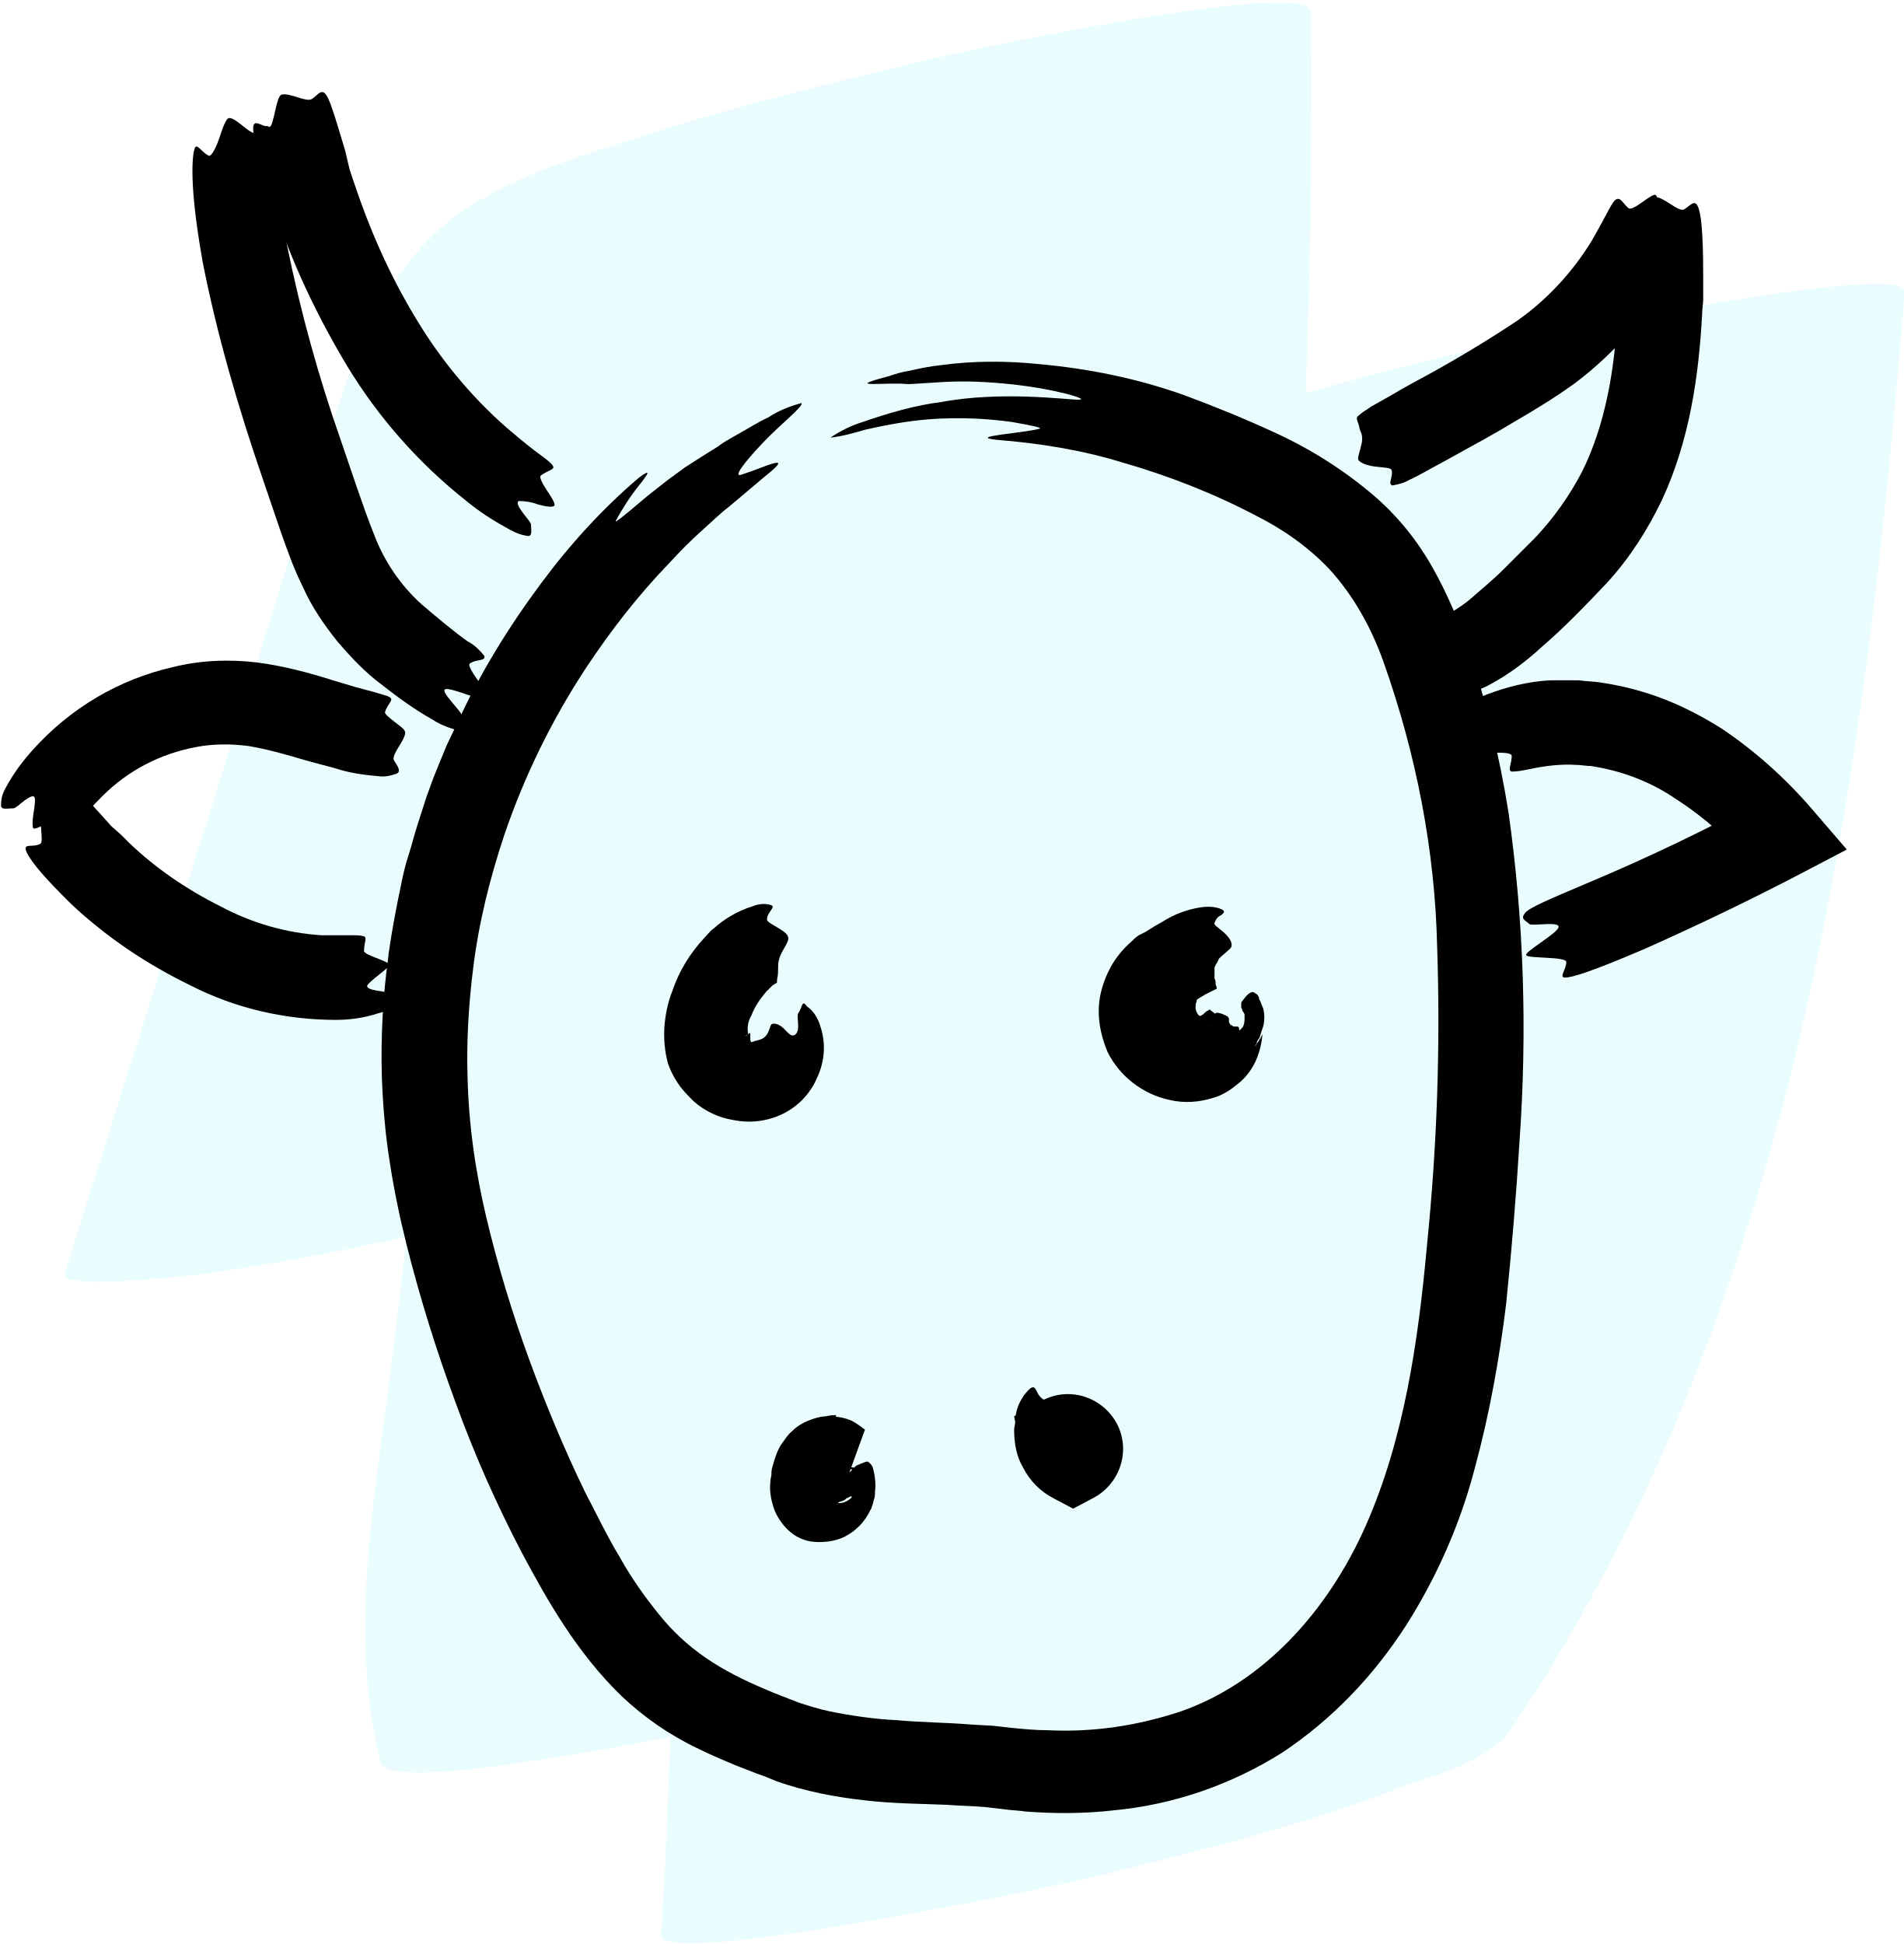
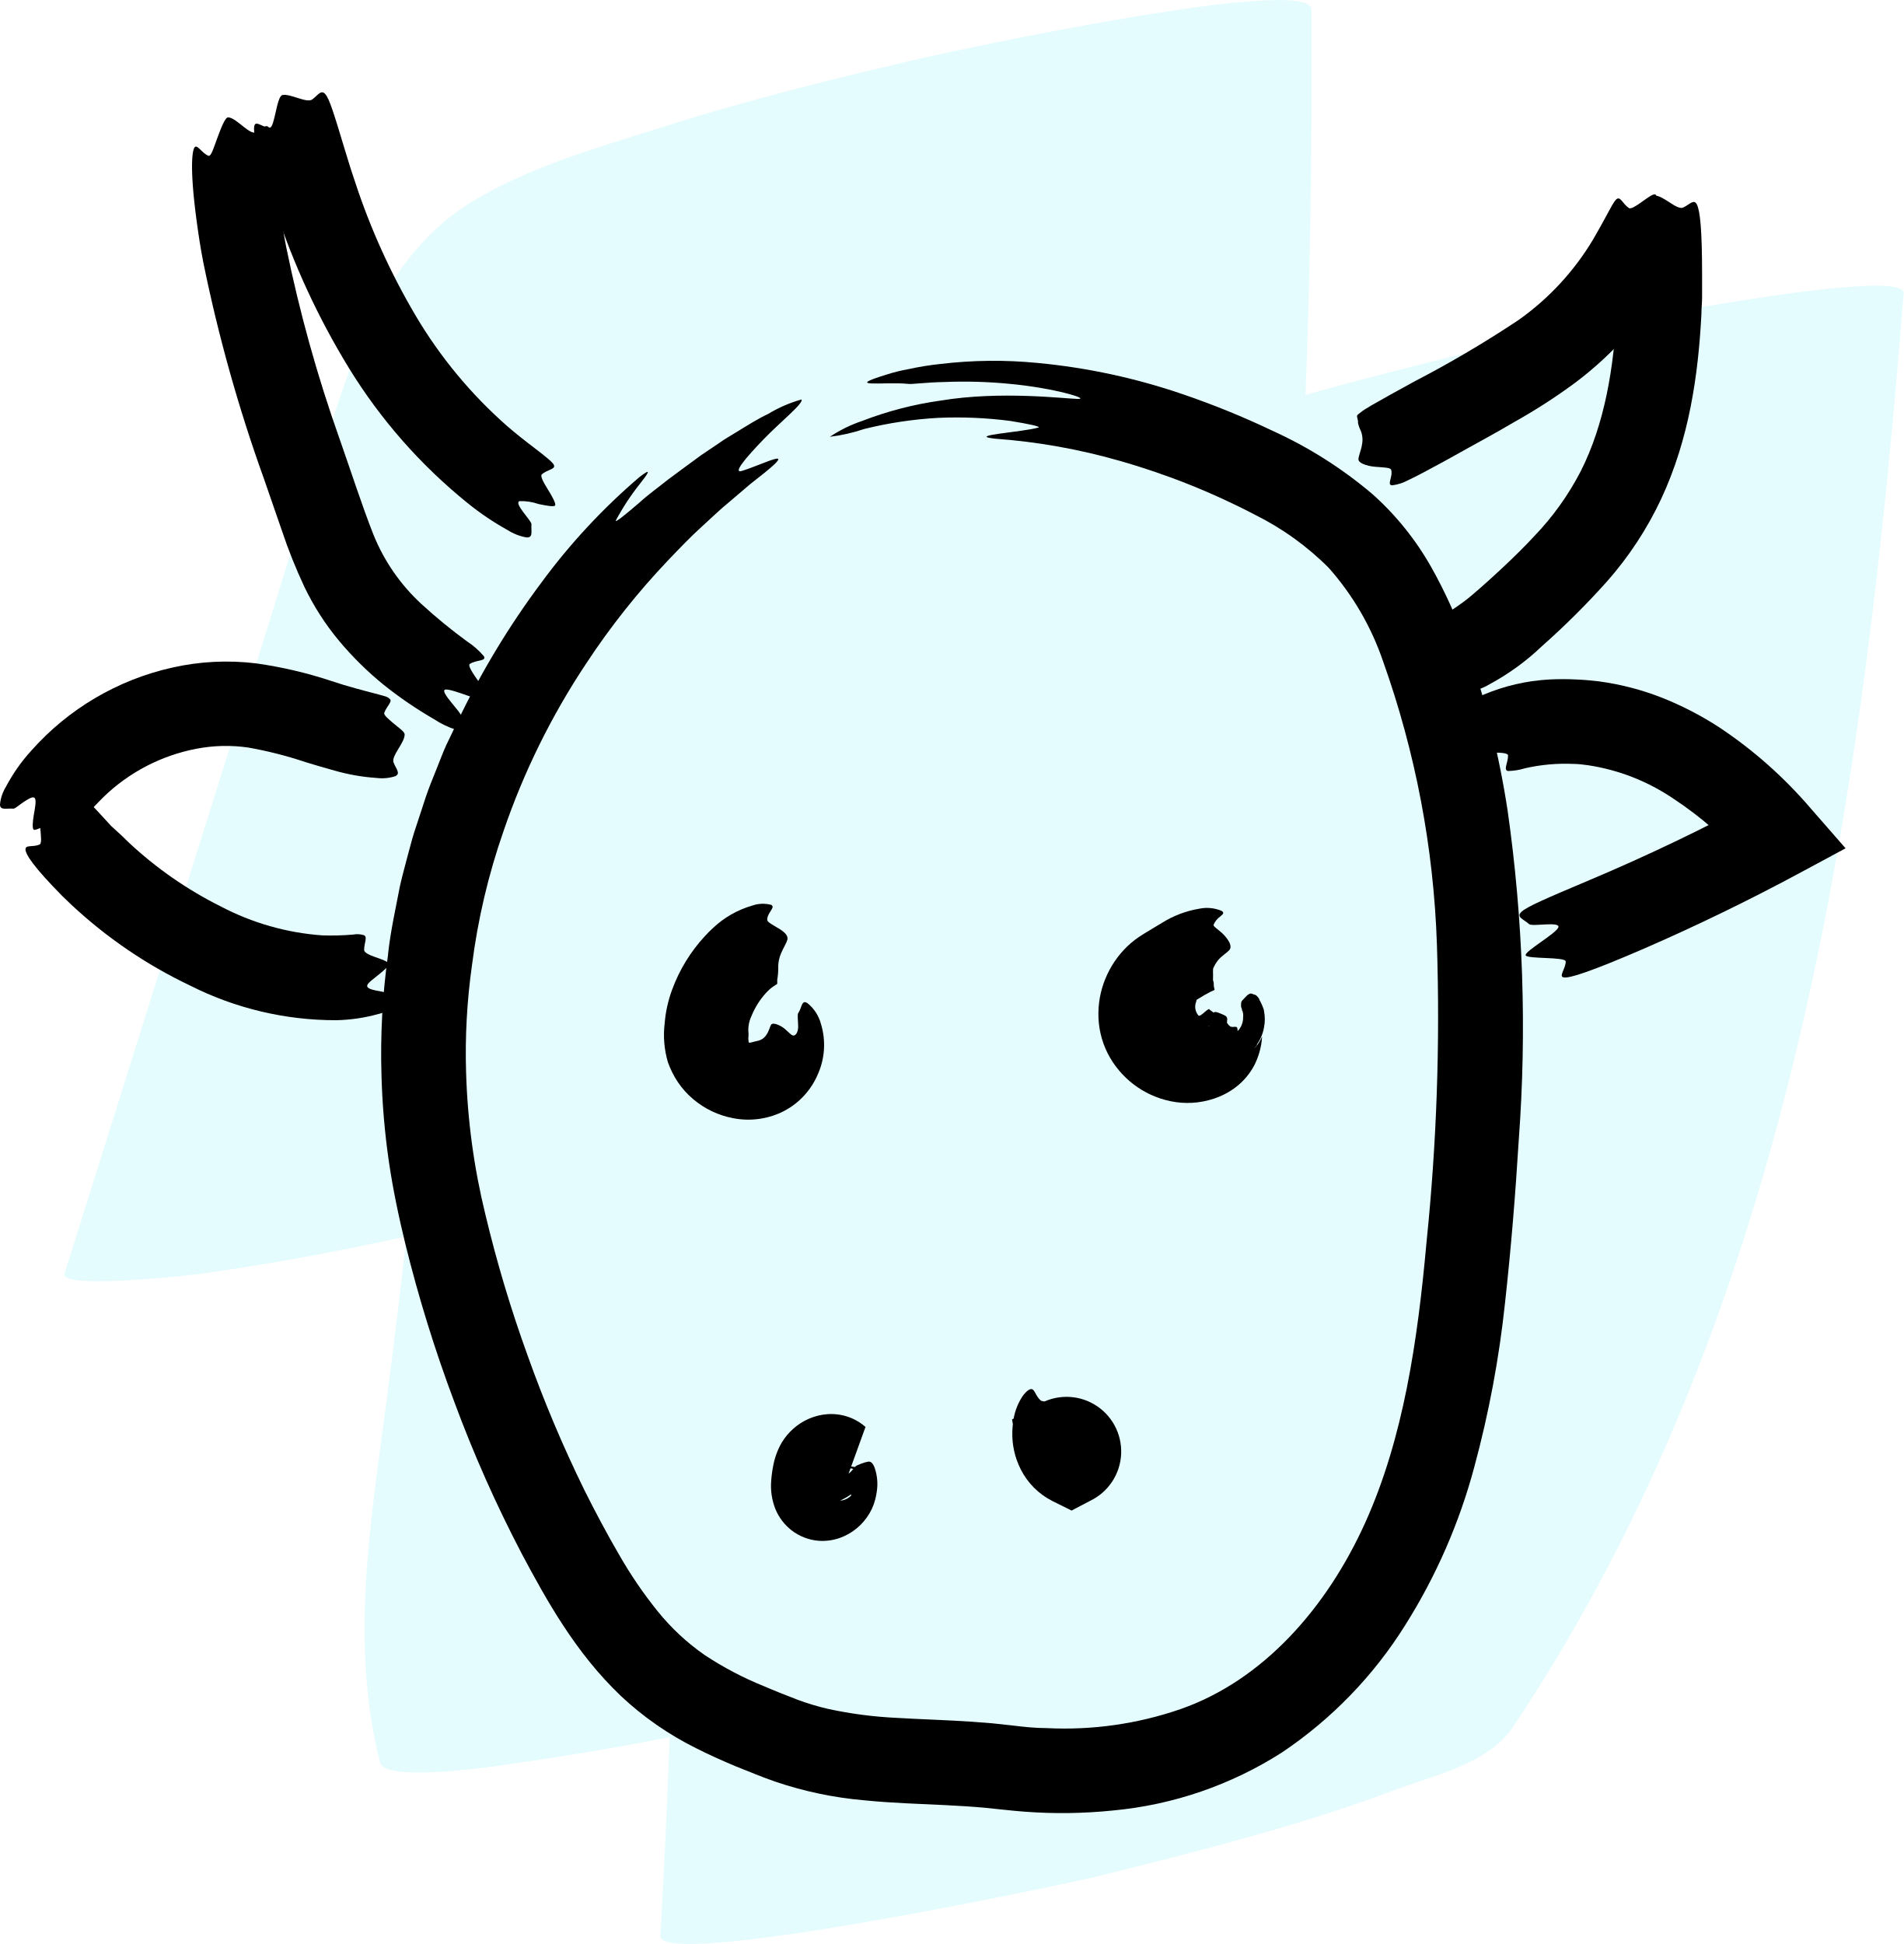
- <svg xmlns="http://www.w3.org/2000/svg" version="1.1" id="Layer_1" x="0px" y="0px" viewBox="0 0 171 174.6" style="enable-background:new 0 0 171 174.6;" xml:space="preserve">
-   <style type="text/css">
- 	.st0{fill:#E9FDFF;}
- </style>
-   <g id="Layer_2">
-     <g id="Layer_2-2">
-       <path class="st0" d="M94.5,45c-3.6,44.6-9.7,90.9-35.2,128.9l76.5-18.7c2.2-38.4,1.7-77-1.7-115.3c-0.3-3.9-36.2,4.6-39.2,5.4    c-9,2.2-18.1,4.5-26.8,7.8c-2.2,0.8-10.2,2.8-10.5,5.6c-1.8,17.5-4.2,34.9-7.2,52.3c-3,16.6-6.8,33.2-16.2,47.5l76.5-18.7    c-2.6-10.4-1-20.8,0.4-31.2c1.6-11.9,2.9-23.8,3.9-35.7c2-23.9,3-47.8,2.8-71.8c0-3.3-33.1,3.9-34.1,4.2    c-8.2,1.9-16.3,3.9-24.3,6.4c-5.7,1.8-11.8,3.5-17,6.7c-6.5,4-9.7,11-12,18c-2.8,8.3-5.4,17-8.1,25.6L5.8,114.4    c-0.5,1.7,13.9-0.2,11.9,0.1c9.2-1.3,18.3-3.1,27.3-5.5c9-2.2,18.1-4.5,26.8-7.8c2.7-1,9.6-2.5,10.5-5.6l15-47.7l7.3-23.4    c2.2-6.9,4-14.1,8.4-19.9l-1,1.6c1.4-1.5,2.9-2.8,4.7-3.9L41.3,19.5c0.1,24-0.8,47.9-2.8,71.8c-1,11.6-2.3,23.2-3.8,34.8    c-1.4,10.7-3.2,21.5-0.5,32.2c0.5,2,12.5,0,11.9,0.1c9.2-1.3,18.3-3.1,27.3-5.4c9-2.2,18.1-4.5,26.8-7.8c3.4-1.3,8.4-2.4,10.5-5.6    c9.5-14.2,13.3-30.9,16.2-47.5c3.1-17.3,5.5-34.8,7.2-52.3L57.7,58.5c3.3,38.4,3.9,76.9,1.7,115.3c-0.2,3.1,36.4-4.6,39.2-5.3    c9-2.2,18.1-4.5,26.8-7.8c3.4-1.3,8.4-2.4,10.5-5.6c25.4-38,31.6-84.3,35.2-128.9c0.2-3-36.4,4.6-39.2,5.3    c-9,2.2-18.1,4.5-26.8,7.8C102.8,40.3,94.7,42.2,94.5,45L94.5,45z" />
+ <svg xmlns="http://www.w3.org/2000/svg" viewBox="0 0 171 174.6">
+   <defs>
+     <style>.cls-1{fill:#e5fcff;}</style>
+   </defs>
+   <g id="Layer_2" data-name="Layer 2">
+     <g id="Layer_2-2" data-name="Layer 2">
+       <path class="cls-1" d="M94.47,45c-3.56,44.55-9.71,90.88-35.16,128.85l76.53-18.67a801.16,801.16,0,0,0-1.67-115.33C133.84,36,98,44.45,94.94,45.22c-9,2.24-18.08,4.51-26.77,7.77-2.21.83-10.24,2.76-10.52,5.56Q55,84.82,50.4,110.84c-3,16.59-6.77,33.25-16.25,47.47l76.53-18.67c-2.64-10.36-1-20.82.41-31.23q2.36-17.82,3.9-35.73,3.07-35.83,2.82-71.82c0-3.29-33.14,3.95-34.13,4.17C75.53,6.9,67.36,8.91,59.39,11.45c-5.74,1.83-11.83,3.51-17,6.67-6.53,4-9.69,11-12,18C27.56,44.74,25,53.39,22.26,62L5.8,114.37c-.53,1.67,13.89-.17,11.9.09A244,244,0,0,0,45,109c9-2.24,18.08-4.51,26.77-7.77,2.69-1,9.56-2.49,10.52-5.56l15-47.7,7.35-23.38c2.16-6.89,4-14.06,8.45-19.86L112,6.15a20.71,20.71,0,0,1,4.69-3.9L41.28,19.52q.21,36-2.82,71.82-1.5,17.44-3.78,34.8c-1.41,10.72-3.25,21.5-.54,32.17.52,2,12.52,0,11.9.09A244,244,0,0,0,73.38,153c9-2.24,18.08-4.51,26.77-7.77,3.42-1.28,8.41-2.39,10.52-5.56,9.48-14.22,13.26-30.88,16.25-47.47q4.68-26,7.25-52.3L57.65,58.54a801.16,801.16,0,0,1,1.67,115.33c-.18,3.11,36.4-4.64,39.24-5.34,9-2.24,18.08-4.51,26.77-7.77,3.42-1.28,8.4-2.39,10.52-5.56,25.44-38,31.6-84.3,35.16-128.85.24-3-36.42,4.64-39.24,5.34-9,2.24-18.08,4.51-26.77,7.77-2.17.81-10.3,2.79-10.52,5.56Z" />
    </g>
-     <g id="Layer_1-2">
-       <path d="M81.6,34.5c0.3,0,1.6-0.1,3.3-0.2c1.9-0.1,3.9,0,5.8,0.2c4,0.4,7.3,1.4,6.2,1.4s-6.9-0.8-12.3,0.2c-2.4,0.3-4.8,1-7.1,1.8    c-1,0.3-2,0.8-2.9,1.4c1-0.1,2.1-0.4,3.1-0.7c2.2-0.5,4.4-0.9,6.7-1c2.2-0.1,4.3,0,6.5,0.3c1.7,0.3,2.7,0.5,2.5,0.6    c-1.4,0.4-6.6,0.7-3.9,1c3.8,0.3,7.6,0.9,11.2,2c4.2,1.2,8.3,2.8,12.1,4.8c2.4,1.2,4.7,2.8,6.6,4.8c2.2,2.4,3.8,5.3,4.9,8.4    c2.9,8.2,4.6,16.8,4.8,25.5c0.3,8.9,0,17.8-0.9,26.7c-0.8,8.9-2.1,17.6-5.5,25.3s-9.2,14.1-16.6,16.7c-3.9,1.3-7.9,1.9-12,1.7    c-1,0-2.1-0.1-3.1-0.2l-1.8-0.2l-1.8-0.1c-2.4-0.2-4.7-0.2-6.8-0.4c-2.1-0.1-4.1-0.4-6.1-0.8c-0.9-0.2-1.9-0.5-2.8-0.8    c-1-0.4-2.1-0.8-3-1.2c-1.9-0.8-3.7-1.7-5.3-2.8c-1.6-1.1-3-2.4-4.2-3.9c-1.3-1.6-2.5-3.3-3.5-5.1c-1.1-1.8-2.1-3.9-3.1-5.8    c-1.9-3.9-3.6-8-5.1-12.1s-2.8-8.4-3.8-12.6S42.1,101,42,96.7c-0.1-3.2,0.1-6.5,0.5-9.7c0.5-4.1,1.5-8.1,2.8-12    c1.8-5.3,4.3-10.4,7.4-15.1c2.2-3.3,4.6-6.4,7.3-9.2c1.1-1.2,2.1-2.2,3-3s1.7-1.6,2.5-2.2l1.9-1.6l1.3-1.1c2.9-2.3-0.1-0.8-2-0.2    c-1,0.4,0.2-1.1,1.8-2.8s3.7-3.3,3.5-3.6c-1.1,0.3-2.1,0.7-3,1.3c-0.9,0.4-1.8,1-2.9,1.6c-0.5,0.3-1.1,0.6-1.6,1l-1.6,1L61.5,42    L60,43.1c-0.9,0.7-1.8,1.4-2.5,2c-1.4,1.2-2.3,1.9-2.2,1.7c0.6-1.1,1.3-2.2,2.1-3.2s1.2-1.6,0-0.7c-3.3,2.8-6.2,6-8.8,9.5    c-2.9,3.9-5.5,8.1-7.5,12.5l-1,2.1c-0.3,0.7-0.6,1.5-0.9,2.2s-0.6,1.6-0.9,2.4l-0.8,2.5c-0.3,0.9-0.5,1.8-0.8,2.7    s-0.5,1.8-0.7,2.8c-0.4,1.9-0.8,4-1.1,6.1v0.1c-0.5,3.6-0.7,7.2-0.6,10.9c0.1,2.6,0.3,5.1,0.7,7.6c0.4,2.6,0.9,5,1.5,7.4    c1.2,4.8,2.7,9.6,4.4,14.2c1.7,4.7,3.7,9.2,6,13.6c2.3,4.3,4.9,8.9,8.9,12.8c2,1.9,4.3,3.5,6.8,4.7c1.2,0.6,2.4,1.1,3.6,1.6    l1.8,0.7c0.6,0.2,1.1,0.4,1.8,0.7c2.6,0.9,5.2,1.4,7.9,1.7c2.6,0.3,5,0.3,7.4,0.4c1.2,0.1,2.3,0.1,3.4,0.2l1.7,0.2    c0.7,0.1,1.3,0.1,1.9,0.2c2.6,0.2,5.3,0.2,7.9-0.1c5.4-0.5,10.6-2.3,15.2-5.2c4.5-3,8.2-6.9,11.1-11.4c2.8-4.4,4.9-9.2,6.2-14.2    c1.3-4.8,2.2-9.8,2.8-14.7c0.5-4.9,0.9-9.7,1.2-14.6c0.7-9.9,0.4-19.8-1-29.6c-0.8-5-2-9.9-3.6-14.7c-0.9-2.5-1.9-4.9-3.2-7.2    c-1.4-2.5-3.2-4.7-5.3-6.5c-2.7-2.3-5.7-4.2-9-5.7c-2.6-1.2-5.3-2.3-8-3.3c-4.2-1.5-8.6-2.4-13.1-2.8c-2.9-0.3-5.9-0.3-8.8,0.1    c-1,0.1-1.9,0.3-2.8,0.5c-0.7,0.1-1.3,0.3-1.9,0.5C75.6,34.9,79.5,34.3,81.6,34.5z" />
-       <path d="M128.9,57.2c0.1,0.2,0.6,0.2,1.1,0.2s1,0,1,0.3s-0.6,0.8-1.3,1.2s-1.4,0.7-1.4,0.9s0.8,0.5,1.7,0.6s1.8,0.1,1.8,0.3    c0.1,0.7-0.8,1.4-0.2,1.5c0.8-0.1,1.5-0.3,2.2-0.7c1.7-0.9,3.3-2.1,4.7-3.4c2.1-1.8,4-3.8,5.9-5.8c2-2.2,3.6-4.7,4.9-7.4    c2.5-5.4,3.3-11.2,3.6-16.6c0-0.5,0.1-1,0.1-1.5v-2c0-4.1-0.2-5.7-0.5-6.3s-0.7,0-1.2,0.3s-1.8-1.1-2.6-1.1c-0.5,0-1.3,3-1.7,2.8    c-0.6-0.2-1.1-1-1.3-0.5s-0.2,2.1-0.3,6.5l0,0c0,0.5,0,0.9-0.1,1.4c-0.2,5.2-1.1,10.3-3.2,14.5c-1.1,2.1-2.5,4.1-4.2,5.9    c-0.9,0.9-1.8,1.8-2.8,2.8s-2,1.8-2.9,2.6c-0.8,0.7-1.8,1.3-2.7,1.8c-0.4,0.1-0.7,0.4-1,0.6C128.2,56.3,128.5,56.6,128.9,57.2z" />
-       <path d="M150.8,19.1c-0.3,0-1.4,1.5-1.7,1.1s0-2.6-0.4-2.7s-2,1.5-2.4,1.2c-0.5-0.4-0.7-1-1.1-0.8s-0.7,1.1-2.2,3.7    c-1.7,2.8-4,5.3-6.7,7.2c-3,2-6.2,3.9-9.4,5.6l-0.9,0.5l-1.2,0.7l-1.6,0.9c-0.4,0.3-0.8,0.5-1,0.7c-0.4,0.3-0.3,0.3-0.3,0.5    L122,38v0c0.1,0.2,0.1,0.5,0.2,0.7c0.2,0.4,0.2,0.8,0.1,1.2c-0.1,0.5-0.3,1-0.3,1.3s0.7,0.6,1.5,0.7s1.4,0.1,1.5,0.3    c0.2,0.6-0.4,1.3,0.1,1.4c0.5-0.1,1-0.2,1.5-0.5c0.7-0.3,1.7-0.9,3.2-1.7l0,0l0.9-0.5c1.8-1,3.5-1.9,5.3-3    c1.9-1.1,3.7-2.2,5.5-3.5c3.7-2.8,6.7-6.3,8.9-10.3c1.5-2.9,1.8-4.3,1.7-4.8S151.4,19.1,150.8,19.1z" />
-       <path d="M47.7,47.1c0-0.3-1.6-1.8-1.1-2.1c0.6,0,1.2,0.1,1.7,0.3c0.7,0.2,1.4,0.3,1.5,0.1s-0.3-0.8-0.7-1.4s-0.7-1.2-0.5-1.3    c0.5-0.4,1.2-0.5,1.1-0.8c-0.1-0.2-0.4-0.5-1.1-1s-1.7-1.3-3.1-2.5c-3.2-2.8-6-6.2-8.2-9.9c-2.3-3.8-4.1-7.9-5.5-12.1l-0.4-1.2    L31,13.5c-1-3.3-1.4-4.7-1.8-5.1S28.5,8.6,28,8.9s-2-0.6-2.7-0.4c-0.5,0.1-0.7,2.9-1.1,2.9c-0.6,0-1.2-0.6-1.4-0.2    s0.1,1.9,1.4,6.1l0,0l0.4,1.3c1.6,5,3.9,9.8,6.6,14.3c2.8,4.6,6.4,8.7,10.7,12.1c1.1,0.9,2.3,1.7,3.6,2.4c0.5,0.3,1.1,0.6,1.7,0.7    C47.9,48.3,47.7,47.7,47.7,47.1z" />
-       <path d="M41.5,64.3c0-0.4-2-2.2-1.5-2.4s3.8,1.3,4,1s-2.2-3-1.8-3.3c0.5-0.4,1.5-0.2,1.3-0.7c-0.4-0.5-0.9-1-1.5-1.3    c-1.4-1-2.8-2.2-4.1-3.3c-1.9-1.7-3.4-3.9-4.3-6.3c-1-2.5-2-5.6-3-8.5c-2-5.7-3.6-11.5-4.8-17.4c-0.1-0.5-0.2-1.1-0.3-1.6    s-0.2-1.4-0.3-2.1c-0.5-4.4-0.6-6.2-0.9-6.8s-0.7-0.1-1.2,0.3s-1.8-1.3-2.5-1.3c-0.3,0-0.6,0.9-0.9,1.8S19,14,18.8,14    c-0.6-0.2-1.1-1.2-1.3-0.7S17,16,17.9,21.7l0,0c0.1,0.6,0.2,1.2,0.3,1.8c1.3,6.6,3.2,13.1,5.4,19.5l1.6,4.7c0.6,1.7,1.2,3.4,2,5    c0.8,1.8,1.9,3.4,3.1,4.9c1.2,1.4,2.5,2.8,4,3.9c1.4,1.1,2.9,2.2,4.5,3.1c0.6,0.4,1.3,0.7,2,0.9C41.7,65.7,41.4,65,41.5,64.3z" />
-       <path d="M77,131.6c-0.3,0.1-0.6,0.8-1.1,0.8s-1.1-0.5-1.4-0.4s-0.6,0.3-0.8,0.5c-0.2,0.2-0.5,0.3-0.8,0.4c-0.4,0-0.9,0.1-1.3,0.2    l-0.1,0.1h-0.1l0,0h0.2c0.4-0.1,0.9-0.1,1.3-0.1c0.1,0,0.3,0,0.4,0h0.1l0,0l0.5,0.2l0,0c-0.2-0.1-0.2-0.2-0.1,0    c0.1,0.1,0.1,0.3,0.1,0.4l0,0v-0.1l0,0l0.1-0.1c0.2-0.1,0.4-0.2,0.6-0.2c0.4-0.1,0.8-0.1,1.3-0.1c0.3,0,0.6,0,0.9,0    c0.1,0,0,0,0.1,0s0.1-0.4,0.1-0.3c-0.7-0.1-1.3-0.4-1.8-0.7H75l0,0l-0.4-0.3l0,0l0.1,0.1c0,0.1,0,0.1,0,0c-0.1-0.2-0.1-0.4,0-0.5    l0,0l0.4-4.4H75c-0.4,0-0.8,0.1-1.3,0.2c-0.6,0.2-1.1,0.4-1.6,0.8c-0.2,0.1-0.3,0.2-0.4,0.4l-0.1,0.1l0,0l1.7,2l0,0l0,0l0,0    l0.1,0.1c0.1,0.1,0.2,0.2,0.2,0.3c0.1,0.1,0.2,0.3,0.2,0.3v0.1l0,0l0,0H74c0.2,0,0.3,0,0.5,0.1l0.2,0.1l0.6,0.1l1.3,0.3l0.6,0.1    h0.1l0,0l0,0c0-0.1-0.1-0.1-0.1-0.1c-0.2-0.2-0.7-0.2-1.2-0.3s-1.6-0.7-2.4-0.9c-0.3,0-0.7,0-1,0.1c-0.1,0-0.2,0.1-0.3,0.1    c0,0-0.1,0-0.2,0.1l-0.1,0.1v0.1l0,0c0,0.1,0,0.2,0,0.3c0.1,1,1.1,1.7,2.1,1.6h0.1c0.2,0,0.4-0.1,0.6-0.2c0.1,0,0.1,0,0.1,0H75    c0.1,0,0.2,0,0.2,0.1s0,0.2,0,0.3v0.1c-0.4,0.3-0.9,0.5-1.5,0.5c-0.3,0-0.6-0.1-0.8-0.1c-0.3-0.1-0.5-0.2-0.7-0.4    c-0.5-0.4-0.9-1.1-1-1.7c0-0.1,0-0.3,0-0.4l0,0v-0.1H71c-0.1-0.2-0.1-0.4-0.2-0.4s-0.2-0.1-0.2,0.2c0,0.1-0.1,0.2-0.1,0.2v0.1v0.1    c0,0.3,0,0.7,0.1,1c0.2,0.9,0.8,1.6,1.5,2.1c0.3,0.2,0.7,0.4,1.1,0.5c0.7,0.2,1.5,0.1,2.2-0.2l0.3-0.1l0.2-0.1l0.1-0.1l0.2-0.1    l0.2-0.1l0,0h0.1c0,0,0,0,0,0.1c-0.3,0.3-0.7,0.5-1.1,0.5h-0.1l2.4-6.6c-0.4-0.3-0.8-0.6-1.2-0.8c-0.7-0.3-1.4-0.4-2.2-0.4    c-0.6,0-1.2,0.2-1.7,0.4c-0.5,0.2-1,0.5-1.4,0.9c-0.4,0.3-0.7,0.8-1,1.2c-0.4,0.6-0.6,1.3-0.8,2c-0.1,0.3-0.1,0.5-0.1,0.7    s-0.1,0.4-0.1,0.7c-0.1,0.9,0.1,1.8,0.4,2.6c0.3,0.7,0.8,1.4,1.4,1.9c0.7,0.6,1.6,0.9,2.5,0.9c0.8,0,1.5-0.1,2.2-0.4    c1.1-0.5,2-1.4,2.5-2.5c0.1-0.1,0.1-0.3,0.2-0.5l0.1-0.4c0.1-0.2,0.1-0.5,0.1-0.7c0.1-0.7,0-1.5-0.2-2.2c-0.1-0.3-0.3-0.4-0.4-0.5    S77.5,131.4,77,131.6z" />
-       <path d="M94,132.5c0.2-0.2,0.3-1,0.7-1.1s1.2,0.2,1.5,0s0.9-1.2,1.3-1.4c1.2-0.5,1.5-0.6,1.3-1.2v-0.1l-3.2,1.5    c-0.1,0-0.1,0.1-0.1,0.2c0,0.1,0.1,0.1,0.2,0.1s0.1-0.1,0.1-0.2c0-0.1-0.1-0.1-0.2-0.1s-0.1,0.1-0.1,0.2c0,0.1,0.1,0.1,0.2,0.1    l1.5-1.3c0.1-0.2,0.3-0.3,0.5-0.4c0.3-0.1,0.5-0.1,0.3-0.1h-0.1h-0.2c-0.5-0.2-0.5-0.3-0.5-0.3l-0.1-0.2c-0.3-0.3-0.6-0.6-0.8-0.9    c-0.3-0.4-0.5-0.8-0.7-1.1c-0.3-0.3-0.6-0.4-1-0.4c-0.4-0.1-0.8,0-1-0.2c-0.5-0.4-0.5-1-0.8-1c-0.2,0-0.4,0.2-0.8,0.7    c-0.5,0.7-0.8,1.5-0.8,2.4l0,0c0,0.2-0.1,0.5-0.1,0.7c0,1.2,0.2,2.4,0.8,3.4c0.6,1.2,1.6,2.2,2.8,2.8l1.7,0.9l1.7-0.9    c2.4-1.2,3.5-4.1,2.3-6.6c-1.2-2.4-4.1-3.5-6.6-2.3c-0.1,0.1-0.3,0.1-0.4,0.2l-2.3,1.3l0.5,2.7c0.1,0.4,0.2,0.8,0.3,1.2    c0.5,1.5,1,1.9,1.3,1.9S93.6,132.9,94,132.5z" />
-       <path d="M111.6,89.9c-0.1,0.1-0.1,0.2-0.1,0.3c0,0.1,0,0.1,0,0.2v0.1l0.1,0.2c0,0.1,0,0.1,0.1,0.2l0.1,0.2c0,0.1,0,0.2,0,0.3    c0,0.2,0,0.5-0.1,0.7c0,0.1-0.1,0.2-0.2,0.3l-0.1,0.1l0,0c-0.1,0.1-0.2,0.2-0.1,0.1s0-0.1,0-0.2c0-0.2-0.1-0.2-0.2-0.2    s-0.2,0-0.3,0c-0.1-0.1-0.2-0.1-0.3-0.2c0-0.1-0.1-0.1-0.1-0.2l0,0v-0.1c0-0.1,0-0.2,0-0.2c0-0.1-0.1-0.1-0.1-0.2l-0.2-0.1    c-0.4-0.2-0.8-0.3-0.9-0.2s-0.3,0.6-0.4,1.1c0,0,0,0.1-0.1,0.1s-0.1,0.1,0.3-0.2l0.4-0.2l0.2-0.1c0.1,0,0.1-0.1,0.2-0.1    s0.1,0,0.1,0l0,0l0,0l-1.2-0.9l0,0l0,0c0.1-0.1,0,0-0.1,0c-0.1,0.1-0.2,0.1-0.3,0.2c-0.3,0.3-0.5,0.4-0.6,0.3    c-0.3-0.3-0.4-0.8-0.2-1.3c0-0.1,0-0.2,0.1-0.3v-0.1h-0.1c-0.2,0.1,0.1-0.3-0.2-0.1c-0.4,0.3-0.6,0.7-0.8,1.2    c-0.2,0.4-0.3,0.9-0.4,1.3l-0.1,0.3v0.1l0,0l0,0h0.2l0.4,0.1c0.3,0.1,0.7,0.2,1,0.4c-0.1-0.1-0.2-0.1-0.2-0.2    c-0.2-0.2-0.3-0.4-0.4-0.7c0-0.1-0.1-0.2-0.1-0.3v-0.2v-0.1l0,0h-0.1c-0.1-0.1-0.3-0.2-0.3-0.3c0-0.2,0-0.3,0.1-0.5    c0-0.1,0.1-0.2,0.2-0.3l0,0l0,0l0.2-0.1l0.8-0.5l0.5-0.3l0.6-0.3c0.2-0.1,0.4-0.2,0.4-0.2s0,0,0-0.1l-0.1-0.3c0-0.2,0-0.4-0.1-0.5    c0-0.1,0-0.2,0-0.3v-0.3c0-0.1,0-0.2,0-0.3v-0.1l0,0l0,0c0.1-0.3,0.3-0.5,0.4-0.8c0.3-0.3,0.7-0.6,1-0.9s0.1-0.8-0.4-1.3    s-1.1-0.8-1-1c0.1-0.3,0.3-0.6,0.6-0.7c0.2-0.2,0.4-0.3,0.1-0.5c-0.6-0.3-1.3-0.3-2-0.2c-1.2,0.2-2.3,0.6-3.4,1.3l0,0l-0.7,0.4    l-0.8,0.5l-0.2,0.1l-0.4,0.2c-0.3,0.2-0.5,0.4-0.7,0.6c-0.9,0.8-1.6,1.7-2.1,2.8c-0.5,1.1-0.8,2.2-0.8,3.4c0,1.3,0.3,2.5,0.8,3.7    c1.1,2.2,3.2,3.8,5.6,4.3c1.3,0.3,2.6,0.2,3.9-0.2c0.7-0.2,1.4-0.6,2-1.1c0.7-0.5,1.3-1.2,1.7-2c0.4-0.8,0.6-1.6,0.7-2.5    c0-0.2,0-0.1,0-0.2s0,0,0,0s0,0,0,0.1l-0.1,0.2l-0.1,0.2c-0.1,0.1-0.1,0.2-0.2,0.3c-0.1,0.1-0.1,0.2-0.2,0.3l-0.1,0.1l0.2-0.3    v-0.1l0.1-0.2c0.1-0.1,0.2-0.3,0.2-0.4c0.1-0.3,0.2-0.6,0.3-0.9c0.1-0.5,0.1-1,0-1.4c0-0.1-0.1-0.3-0.1-0.3    c-0.1-0.2-0.1-0.3-0.2-0.5l-0.1-0.2v-0.1l-0.1-0.2l-0.1-0.1c-0.1-0.1-0.2-0.1-0.3-0.2C112.2,89.1,112,89.4,111.6,89.9z" />
-       <path d="M71.7,91c-0.1,0.2,0,0.7,0,1.2S71.5,93,71.2,93s-0.6-0.5-1-0.8s-0.8-0.3-0.9-0.2s-0.2,0.6-0.4,0.9    c-0.2,0.3-0.4,0.4-0.7,0.5l-0.4,0.1l0,0c-0.2,0.1-0.3,0.1-0.5,0.1c-0.1,0-0.2,0-0.3,0c0.1,0.1,0.3,0.1,0.4,0.2    c0.1,0,0.1,0.1,0.2,0.2l0.1,0.1l0,0l0,0l0,0l-0.2-0.4c0-0.1-0.1-0.2-0.1-0.3c0-0.2,0-0.3,0-0.5c0-0.1,0-0.1,0-0.1l0,0h-0.1l0,0    L67.1,93l-0.2,0.1l0,0l0.3-0.2l0,0l0,0v-0.1c-0.1-0.5,0-1.1,0.3-1.6c0.3-0.8,0.8-1.5,1.3-2.1c0.1-0.1,0.2-0.2,0.3-0.3    c0.1-0.1,0.2-0.2,0.3-0.3c0.3-0.2,0.4-0.2,0.4-0.3V88l0,0l0,0c0.1-0.4,0.1-0.8,0.1-1.2c0-0.4,0.1-0.8,0.3-1.2    c0.2-0.4,0.5-0.8,0.6-1.2s-0.3-0.7-0.8-1s-1.1-0.6-1.1-0.8c0-0.7,0.8-1.1,0.4-1.3c-0.6-0.2-1.2-0.1-1.7,0.1    c-1.3,0.4-2.5,1.1-3.5,2l0,0c-0.3,0.2-0.5,0.5-0.8,0.8c-1.3,1.4-2.3,3-2.9,4.8c-0.4,1-0.6,2-0.7,3c-0.1,1.2,0,2.4,0.3,3.5    c0.2,0.6,0.5,1.2,0.9,1.8c0.4,0.6,0.9,1.1,1.4,1.6c1,0.9,2.3,1.5,3.6,1.7c1.5,0.3,3,0.1,4.3-0.5c1.5-0.7,2.6-1.9,3.2-3.3    c0.7-1.5,0.8-3.1,0.3-4.6c-0.2-0.7-0.6-1.4-1.2-1.8C72,89.7,72.1,90.5,71.7,91z" />
-       <path d="M137.4,83c0.3,0.2,2.8-0.3,2.6,0.3s-3.1,2.2-2.9,2.5s3.6,0.1,3.6,0.6c0,0.7-0.7,1.4-0.1,1.4s2.3-0.5,7.2-2.6    c4.7-2.1,9.3-4.3,13.9-6.7l4.2-2.2l-3.1-3.6c-2.4-2.8-5.2-5.3-8.2-7.3c-1.6-1-3.3-1.9-5.1-2.6c-1.8-0.7-3.7-1.2-5.7-1.5    c-0.6-0.1-1.3-0.1-2-0.2c-0.8,0-1.7,0-2.5,0c-2,0.1-4,0.6-5.8,1.3c-0.8,0.3-1.5,0.7-2.1,1.3c-0.5,0.6,0.3,0.6,0.9,1    c0.3,0.2,0.2,0.7,0.1,1.3c-0.2,0.5-0.2,1,0,1.5c0.1,0.2,1,0.1,1.8,0.1s1.6,0,1.6,0.3c0,0.7-0.4,1.3,0,1.4c0.5,0,1-0.1,1.5-0.2    c1.4-0.3,2.9-0.5,4.3-0.4l0,0c0.4,0,0.9,0.1,1.3,0.1c2.7,0.4,5.4,1.4,7.7,3c2.5,1.6,4.7,3.6,6.7,5.8l1-5.8c-5,2.7-10,5.1-15.2,7.3    c-4,1.7-5.7,2.4-6.1,2.9S136.9,82.6,137.4,83z" />
-       <path d="M1.2,72.6c0.2,0,0.6-0.4,1-0.7s0.8-0.5,0.9-0.3s0,0.9-0.1,1.5s-0.1,1.2,0,1.3s0.8-0.2,1.3-0.5s1.1-0.5,1.2-0.4    c0.5,0.4,0.6,1.1,0.9,1s0.8-1,2.8-3c2.3-2.3,5.2-3.8,8.4-4.4c1.5-0.3,3.1-0.3,4.7-0.1c1.8,0.3,3.5,0.8,5.2,1.3l1.1,0.3l1.5,0.4    c1.2,0.4,2.5,0.6,3.8,0.7c0.6,0.1,1.1,0,1.7-0.2c0.5-0.2,0.1-0.7-0.2-1.2s1-1.8,1-2.5c0-0.3-0.5-0.6-1-1s-0.9-0.7-0.8-0.9    c0.2-0.6,0.7-1,0.5-1.2s-0.4-0.2-1-0.4s-1.6-0.4-3.2-0.9l0,0l-1-0.3c-2.2-0.7-4.5-1.3-6.8-1.6c-2.5-0.3-5.1-0.2-7.5,0.4    c-4.9,1.1-9.3,3.7-12.7,7.5c-0.9,1-1.7,2.1-2.3,3.2c-0.3,0.5-0.5,1-0.5,1.6C0,72.8,0.6,72.6,1.2,72.6z" />
-       <path d="M34.9,89.2C34.7,89,32.8,89,33,88.5c0.1-0.2,0.6-0.6,1.1-1s0.9-0.7,0.8-0.9s-0.7-0.4-1.2-0.6s-1-0.4-1-0.6    c0-0.7,0.3-1.2,0-1.3C32.4,84,32,84,31.7,84c-0.9,0-1.8,0-2.8,0c-3.2-0.2-6.3-1.1-9.1-2.6c-3-1.5-5.8-3.4-8.2-5.7L10.9,75L10,74.2    c-1.7-1.9-2.4-2.7-2.8-2.8s-0.6,0.4-0.9,0.9s-1.9,0.4-2.5,0.8c-0.4,0.3,0.2,2.6-0.2,2.7c-0.6,0.3-1.3,0-1.3,0.4s0.7,1.6,3.3,4.2    l0,0l0.8,0.8c3.2,3,6.8,5.4,10.7,7.3c4.1,2.1,8.6,3.1,13.1,3.1c1.3,0,2.6-0.2,3.8-0.6c0.5-0.1,1-0.4,1.5-0.7    C35.8,90,35.2,89.7,34.9,89.2z" />
+     <g id="Layer_1-2" data-name="Layer 1">
+       <path d="M81.59,34.48c.3.05,1.56-.14,3.26-.17a42.35,42.35,0,0,1,5.79.16c4,.36,7.34,1.38,6.18,1.36s-6.93-.75-12.33.15a31.68,31.68,0,0,0-7.05,1.83,12.1,12.1,0,0,0-2.89,1.42,15.39,15.39,0,0,0,3.08-.7,35.84,35.84,0,0,1,6.65-1,37.35,37.35,0,0,1,6.5.28c1.7.28,2.74.5,2.5.59-1.43.42-6.58.71-3.89,1a55.09,55.09,0,0,1,11.23,2,64.32,64.32,0,0,1,12.13,4.84A25.26,25.26,0,0,1,119.36,51a24.64,24.64,0,0,1,4.87,8.36,84.15,84.15,0,0,1,4.85,25.48,197.9,197.9,0,0,1-.93,26.68c-.8,8.89-2.07,17.63-5.52,25.26s-9.16,14.14-16.6,16.73a31.92,31.92,0,0,1-12,1.7c-1,0-2.07-.11-3.11-.24l-1.77-.19-1.79-.14c-2.37-.16-4.65-.22-6.82-.35a37.4,37.4,0,0,1-6.13-.8,22.35,22.35,0,0,1-2.77-.83c-1-.39-2.06-.8-3-1.21a30,30,0,0,1-5.35-2.81,20.37,20.37,0,0,1-4.2-3.91,38.47,38.47,0,0,1-3.49-5.12c-1.07-1.83-2.14-3.85-3.1-5.77a115.37,115.37,0,0,1-5.12-12.14,116.44,116.44,0,0,1-3.78-12.63,61.16,61.16,0,0,1-1.73-12.72,56.39,56.39,0,0,1,.53-9.67,59.18,59.18,0,0,1,2.82-12,65.19,65.19,0,0,1,7.44-15.09A66.19,66.19,0,0,1,60,50.34c1.11-1.16,2.1-2.19,3-3s1.73-1.63,2.48-2.23l1.89-1.61,1.35-1.07c2.87-2.33-.08-.76-2-.16-1,.36.24-1.12,1.82-2.76S72.2,36.23,72,35.88a12,12,0,0,0-3,1.3c-.88.41-1.82,1-2.86,1.64-.51.32-1.06.62-1.58,1L63,40.87,61.46,42,60,43.08c-.92.74-1.82,1.38-2.49,2-1.39,1.2-2.29,1.91-2.19,1.67a21.51,21.51,0,0,1,2.12-3.24c.79-1,1.2-1.59,0-.66a56.41,56.41,0,0,0-8.81,9.48,74.1,74.1,0,0,0-7.55,12.52l-1,2.09c-.33.72-.6,1.48-.91,2.24s-.63,1.55-.91,2.37l-.83,2.53c-.3.86-.54,1.75-.78,2.67s-.5,1.85-.72,2.82c-.37,1.95-.84,4-1.07,6.11v.06a63.89,63.89,0,0,0-.59,10.87,66.34,66.34,0,0,0,.65,7.63c.37,2.55.89,5,1.48,7.43a125.83,125.83,0,0,0,4.4,14.21,116.58,116.58,0,0,0,6.05,13.63c2.29,4.3,4.86,8.93,8.91,12.8a28.16,28.16,0,0,0,6.8,4.72c1.19.6,2.38,1.13,3.55,1.62l1.75.7c.57.23,1.13.44,1.82.68a33.86,33.86,0,0,0,7.91,1.66c2.58.26,5,.32,7.4.44,1.17.06,2.32.13,3.44.23l1.73.18c.65.07,1.29.13,1.94.18a44.62,44.62,0,0,0,7.87-.11,34,34,0,0,0,15.2-5.22,38.07,38.07,0,0,0,11.07-11.44,51.66,51.66,0,0,0,6.2-14.2A94.55,94.55,0,0,0,135.2,117c.54-4.9.93-9.7,1.23-14.59a137.46,137.46,0,0,0-1-29.61,82.34,82.34,0,0,0-3.64-14.67,42.73,42.73,0,0,0-3.23-7.21,25.69,25.69,0,0,0-5.27-6.54,38.44,38.44,0,0,0-9-5.7,75.23,75.23,0,0,0-8-3.26,56.64,56.64,0,0,0-13.06-2.82,40.54,40.54,0,0,0-8.76.09,26.1,26.1,0,0,0-2.84.46,15.12,15.12,0,0,0-1.95.48C75.61,34.88,79.5,34.26,81.59,34.48Z" />
+       <path d="M128.86,57.16c.09.15.59.21,1.1.25s1,0,1,.29-.63.8-1.29,1.22-1.39.69-1.38.89.84.54,1.73.63,1.78.06,1.79.28c.05.68-.83,1.42-.22,1.47a5.42,5.42,0,0,0,2.23-.74,21.7,21.7,0,0,0,4.68-3.4,71,71,0,0,0,5.87-5.84,31.2,31.2,0,0,0,4.85-7.39c2.53-5.41,3.34-11.17,3.62-16.61,0-.52.06-1,.06-1.55l0-2c0-4.11-.19-5.72-.46-6.28s-.67,0-1.24.26-1.79-1.1-2.55-1.07c-.52,0-1.31,3-1.73,2.83-.63-.19-1.05-1-1.29-.55s-.24,2.06-.34,6.54h0c0,.47,0,.94-.06,1.41C145,33,144.14,38.09,142,42.32a24.92,24.92,0,0,1-4.2,5.86c-.86.93-1.79,1.84-2.76,2.75s-2,1.84-2.88,2.58a16.42,16.42,0,0,1-2.72,1.85,3.68,3.68,0,0,0-1,.61C128.18,56.29,128.52,56.63,128.86,57.16Z" />
+       <path d="M150.79,19.08c-.34,0-1.39,1.5-1.72,1.08s0-2.59-.39-2.7-2,1.49-2.36,1.22c-.53-.36-.73-1-1.05-.83s-.7,1.14-2.18,3.69a23.85,23.85,0,0,1-6.66,7.19A99.42,99.42,0,0,1,127,34.29l-.94.52-1.2.66-1.63.92c-.45.26-.85.51-1,.65-.4.27-.33.32-.31.46l.07.31,0,.18a3.12,3.12,0,0,0,.25.7,2.15,2.15,0,0,1,.11,1.23c-.06.48-.31,1-.32,1.33s.7.6,1.47.67,1.42.06,1.47.28c.18.63-.42,1.35.08,1.39a4,4,0,0,0,1.46-.47c.69-.32,1.71-.86,3.21-1.68h0l.94-.52c1.77-1,3.52-1.92,5.34-3a51.87,51.87,0,0,0,5.48-3.53,31.47,31.47,0,0,0,8.88-10.33c1.53-2.92,1.76-4.28,1.68-4.78S151.41,19.07,150.79,19.08Z" />
+       <path d="M47.74,47.08c0-.34-1.59-1.85-1.08-2.07a4.74,4.74,0,0,1,1.72.26c.73.15,1.4.28,1.49.12s-.29-.85-.66-1.44-.7-1.19-.54-1.34c.48-.44,1.25-.45,1.09-.84-.08-.2-.4-.47-1.06-1s-1.7-1.26-3.14-2.5a41,41,0,0,1-8.21-9.9,61,61,0,0,1-5.47-12.08l-.4-1.21L31,13.52c-1-3.31-1.41-4.67-1.79-5.08s-.66.12-1.16.49-2-.56-2.69-.39c-.51.12-.69,2.93-1.12,2.92-.65,0-1.23-.64-1.38-.2s.09,1.94,1.41,6.13h0l.44,1.32a68.15,68.15,0,0,0,6.63,14.34A47.56,47.56,0,0,0,42,45.18a25,25,0,0,0,3.6,2.43,4.72,4.72,0,0,0,1.69.66C47.93,48.31,47.69,47.7,47.74,47.08Z" />
+       <path d="M41.46,64.35c0-.36-2-2.25-1.47-2.41s3.76,1.34,4,1-2.18-3-1.79-3.3c.54-.39,1.53-.23,1.27-.7a6.94,6.94,0,0,0-1.51-1.33,47.17,47.17,0,0,1-4.09-3.35A17.21,17.21,0,0,1,33.54,48c-1-2.53-2-5.63-3-8.48A127.93,127.93,0,0,1,25.7,22.14c-.1-.55-.21-1.09-.29-1.64s-.23-1.39-.31-2.09c-.53-4.41-.57-6.18-.85-6.8s-.67-.06-1.24.26-1.77-1.31-2.52-1.33c-.26,0-.6.87-.93,1.75S19,14,18.75,14c-.64-.22-1.09-1.21-1.32-.68s-.39,2.65.51,8.42h0c.09.61.21,1.21.32,1.81A139.45,139.45,0,0,0,23.71,43l1.62,4.68a46.72,46.72,0,0,0,2,5,23.36,23.36,0,0,0,3.14,4.89,29.25,29.25,0,0,0,4,3.94A36.57,36.57,0,0,0,39,64.6a7.77,7.77,0,0,0,2,.95C41.72,65.68,41.43,65,41.46,64.35Z" />
+       <path d="M77,131.61c-.3.11-.59.84-1.06.83s-1.08-.52-1.44-.41a3.27,3.27,0,0,0-.83.53,2.07,2.07,0,0,1-.79.4,8.34,8.34,0,0,0-1.27.22l-.14.08-.05,0h0l.17,0a8.74,8.74,0,0,1,1.3-.11,2.91,2.91,0,0,1,.43,0l.14,0h0l.51.17h0c-.2-.08-.24-.21-.12,0a.8.8,0,0,1,.1.44h0l0-.07h0l.07-.06a1.88,1.88,0,0,1,.62-.22,6.35,6.35,0,0,1,1.26-.1c.26,0,.56,0,.91,0,.1,0,0,0,.05,0s.05-.36.05-.34a5.93,5.93,0,0,1-1.85-.69l-.07,0,0,0-.38-.32h0l.09.09c0,.05,0,.07,0,0a.83.83,0,0,1,0-.53s0,0,0,0l.44-4.4h-.19a5.54,5.54,0,0,0-1.26.22,5,5,0,0,0-1.55.77,3.84,3.84,0,0,0-.43.36s-.11.11-.09.1h0l1.67,2h0l0,0,0,0,.14.15a3.2,3.2,0,0,1,.24.31c.07.09.16.26.18.28a.06.06,0,0,1,0,.08s0,0,0,0l0,0h.12a2.22,2.22,0,0,1,.47.06l.22.06.62.12,1.28.28.61.14.13,0h0s0,0,0,0a.51.51,0,0,0-.14-.14c-.22-.19-.65-.17-1.22-.28s-1.64-.68-2.37-.87a2.39,2.39,0,0,0-1,.07,1,1,0,0,0-.28.1s-.09,0-.15.15l-.07.14,0,.07,0,0a1.43,1.43,0,0,0,0,.3,1.85,1.85,0,0,0,2.15,1.59,2,2,0,0,0,.57-.19c.1,0,.06,0,.1,0h.1c.12,0,.2,0,.21.07a.78.78,0,0,1,0,.28,1.17,1.17,0,0,1,0,.15,2.48,2.48,0,0,1-1.47.46,2.73,2.73,0,0,1-.85-.15,2.44,2.44,0,0,1-.73-.39,2.81,2.81,0,0,1-1-1.73c0-.13,0-.34,0-.37l0,0,0-.08L71,131.2c-.09-.19-.14-.41-.23-.4s-.15-.09-.25.2a1.82,1.82,0,0,0-.07.23l0,.15v.08a3.55,3.55,0,0,0,.13,1,3.63,3.63,0,0,0,1.53,2.07,3.43,3.43,0,0,0,1.1.46,3.61,3.61,0,0,0,2.16-.17l.3-.14.19-.1.11-.06.23-.14.19-.13,0,0s.08,0,.08,0,0,0,0,.06a1.5,1.5,0,0,1-1.05.47h-.07l2.4-6.62a4.65,4.65,0,0,0-1.21-.77,4.74,4.74,0,0,0-2.17-.38,5.05,5.05,0,0,0-1.72.42,5.16,5.16,0,0,0-1.41.91,5.29,5.29,0,0,0-1,1.2,6.46,6.46,0,0,0-.76,2c-.06.27-.09.5-.12.69s-.06.43-.08.73a5.62,5.62,0,0,0,.39,2.61,4.66,4.66,0,0,0,1.43,1.87,4.57,4.57,0,0,0,2.49.95,4.71,4.71,0,0,0,2.2-.4,5.07,5.07,0,0,0,2.53-2.47c.07-.15.13-.31.19-.47l.11-.37a5.67,5.67,0,0,0,.14-.7,4.46,4.46,0,0,0-.21-2.21c-.14-.33-.27-.45-.42-.49S77.49,131.39,77,131.61Z" />
+       <path d="M94,132.53c.23-.23.28-1,.74-1.14s1.21.24,1.52,0,.87-1.21,1.27-1.37c1.16-.54,1.47-.58,1.27-1.17l0-.09-3.24,1.54a.15.15,0,1,0,.21.06.15.15,0,1,0-.07.21l1.49-1.26a1.2,1.2,0,0,1,.48-.4c.28-.14.46-.12.29-.12h-.12l-.21,0c-.51-.17-.52-.3-.52-.27L97,128.3a7.4,7.4,0,0,1-.81-.91c-.27-.37-.5-.79-.73-1.09a1.47,1.47,0,0,0-1-.39c-.41-.05-.84,0-1-.15-.46-.43-.5-1-.83-1-.16,0-.44.18-.78.65A5.38,5.38,0,0,0,91,127.8h0a6.47,6.47,0,0,0-.06.73,7,7,0,0,0,.76,3.45,6.41,6.41,0,0,0,2.83,2.83l1.73.86,1.68-.88a4.91,4.91,0,1,0-4.68-8.62l-2.35,1.32.5,2.67a9.4,9.4,0,0,0,.31,1.19c.51,1.46,1,1.9,1.35,1.93S93.61,132.9,94,132.53Z" />
+       <path d="M111.58,89.87a.46.46,0,0,0-.09.33.57.57,0,0,0,0,.19v.06l.07.17c0,.07,0,.13.06.2l.05.22a1.88,1.88,0,0,1,0,.35,1.71,1.71,0,0,1-.13.67,1.85,1.85,0,0,1-.16.3l-.09.13,0,0c-.06.06-.17.16-.13.1s0-.1,0-.16c0-.21-.13-.21-.24-.21a.86.86,0,0,1-.34,0,.73.73,0,0,1-.28-.25c0-.06-.12-.05-.07-.18l0,0a.56.56,0,0,0,0-.12.44.44,0,0,0,0-.24.33.33,0,0,0-.11-.17l-.16-.09c-.39-.17-.75-.35-.91-.25s-.31.64-.39,1.11c0,0,0,.13-.06.13s-.13.07.28-.18l.43-.25.15-.1a1,1,0,0,1,.23-.11c.1,0,.06,0,.1,0s0,0,0,0h0l-1.17-.87h0l0,0c.06-.1,0,0-.08,0a2.68,2.68,0,0,0-.3.23c-.34.3-.48.39-.58.33a1.21,1.21,0,0,1-.2-1.26,2.56,2.56,0,0,0,.06-.31s0-.1,0-.09l-.1,0c-.16.06.07-.32-.23-.06a3.59,3.59,0,0,0-.85,1.17,5.53,5.53,0,0,0-.42,1.32l-.06.3,0,.08,0,0h0l.21,0,.38.1a4.3,4.3,0,0,1,1,.38,2,2,0,0,1-.24-.23,2.47,2.47,0,0,1-.39-.67,2.15,2.15,0,0,1-.08-.26v-.16a1.29,1.29,0,0,1,0-.14h0l-.08,0a.69.69,0,0,1-.35-.3.73.73,0,0,1,.1-.48.83.83,0,0,1,.2-.26l0,0,0,0,.23-.14.8-.49.51-.31.55-.3c.25-.12.38-.17.4-.19s0,0,0-.05l-.06-.28c0-.17,0-.41-.07-.5a2.34,2.34,0,0,1,0-.35v-.27a2.06,2.06,0,0,1,0-.32.53.53,0,0,1,0-.13s0,0,0,0,0,0,0,0a3.25,3.25,0,0,1,.45-.77c.28-.35.73-.61,1-.9s.06-.77-.4-1.29-1.08-.83-1-1a1.76,1.76,0,0,1,.6-.74c.22-.19.39-.31.14-.49a3.38,3.38,0,0,0-2-.21,9.17,9.17,0,0,0-3.37,1.27h0l-.68.41-.81.49-.21.13-.39.25a8.64,8.64,0,0,0-.73.56,8.46,8.46,0,0,0-2.11,2.81,8.35,8.35,0,0,0-.79,3.43,7.82,7.82,0,0,0,.84,3.66,8.21,8.21,0,0,0,5.62,4.28,7.47,7.47,0,0,0,3.9-.22,6.66,6.66,0,0,0,2-1.05,6,6,0,0,0,1.67-2,6.56,6.56,0,0,0,.67-2.46c0-.18,0-.13,0-.16s0,0,0,0,0,0,0,.09l-.11.24-.11.2c-.05.1-.09.15-.17.26a2.67,2.67,0,0,1-.22.28l-.09.09.24-.3,0-.06.13-.2a3.77,3.77,0,0,0,.23-.43,3.72,3.72,0,0,0,.28-.92,3.75,3.75,0,0,0,0-1.44c0-.13-.1-.35-.1-.35a4.07,4.07,0,0,0-.21-.48l-.12-.22,0-.05-.14-.19-.07-.07a.49.49,0,0,0-.31-.15C112.22,89.07,112,89.45,111.58,89.87Z" />
+       <path d="M71.7,91c-.09.15,0,.73,0,1.22s-.24.85-.48.78-.56-.53-1-.79-.81-.34-.93-.2-.22.64-.45.94a1.21,1.21,0,0,1-.72.52l-.42.1h0a1.6,1.6,0,0,1-.48.09,1.09,1.09,0,0,1-.3,0,1.18,1.18,0,0,1,.39.24,1.46,1.46,0,0,1,.16.16l.05.07,0,0v0h0l-.2-.37a.84.84,0,0,1-.08-.26,1.67,1.67,0,0,1,0-.48c0-.11,0-.09,0-.09h0l-.06,0h0l-.08.07-.17.13h0l.31-.19h0v0s0-.07,0-.12a2.89,2.89,0,0,1,.26-1.55,6.94,6.94,0,0,1,1.31-2.09c.1-.11.2-.2.29-.29a3.37,3.37,0,0,1,.35-.28c.35-.25.39-.2.37-.31l0-.18V88a.21.21,0,0,1,0,0,6,6,0,0,0,.09-1.19,3,3,0,0,1,.26-1.2c.17-.43.46-.85.56-1.21s-.27-.7-.76-1-1.07-.58-1.05-.79c0-.66.78-1.11.36-1.34a2.89,2.89,0,0,0-1.72.07,8.53,8.53,0,0,0-3.5,2h0c-.26.24-.52.49-.75.75a14.33,14.33,0,0,0-2.93,4.79,11.32,11.32,0,0,0-.67,3A8.73,8.73,0,0,0,60,95.41a8.26,8.26,0,0,0,.88,1.76,7.3,7.3,0,0,0,1.39,1.55,7.77,7.77,0,0,0,3.59,1.71,7.06,7.06,0,0,0,4.32-.52,6.63,6.63,0,0,0,3.25-3.34,6.46,6.46,0,0,0,.31-4.63,3.55,3.55,0,0,0-1.19-1.83C72,89.73,72.05,90.5,71.7,91Z" />
+       <path d="M137.36,83c.28.25,2.8-.27,2.63.28s-3.06,2.17-2.94,2.52,3.58.12,3.6.55c0,.67-.69,1.38-.15,1.44s2.33-.49,7.23-2.61q7.07-3.08,13.88-6.74l4.18-2.25-3.12-3.57a39.85,39.85,0,0,0-8.22-7.29,29.25,29.25,0,0,0-5.09-2.64,24.31,24.31,0,0,0-5.7-1.49c-.65-.08-1.31-.14-2-.17a23.89,23.89,0,0,0-2.54,0,17.7,17.7,0,0,0-5.82,1.35,7.14,7.14,0,0,0-2.15,1.31c-.54.62.27.6.86,1,.33.2.2.74.09,1.34a2.41,2.41,0,0,0,0,1.51c.15.23,1,.07,1.8.06s1.56,0,1.57.26c0,.65-.45,1.31,0,1.39A5.69,5.69,0,0,0,137,69a16.29,16.29,0,0,1,4.33-.39h0c.44,0,.89.06,1.33.12a18.6,18.6,0,0,1,7.66,3A32.36,32.36,0,0,1,157,77.58L158,71.76q-7.43,4-15.2,7.28c-4,1.69-5.66,2.4-6.14,2.87S136.87,82.56,137.36,83Z" />
+       <path d="M1.2,72.63c.18,0,.56-.37,1-.65s.81-.5.94-.27,0,.88-.11,1.52-.13,1.21,0,1.29.8-.23,1.32-.52,1.06-.52,1.21-.37c.46.45.55,1.06.91,1s.76-1,2.78-3a16.45,16.45,0,0,1,8.39-4.38,14,14,0,0,1,4.66-.11,35.92,35.92,0,0,1,5.18,1.32l1.1.33,1.47.42a18,18,0,0,0,3.76.66,4,4,0,0,0,1.69-.15c.53-.25.06-.67-.15-1.25s1-1.75,1-2.5c0-.27-.54-.6-1-1s-.9-.74-.83-.95c.22-.6.74-1,.51-1.23s-.4-.24-1-.41-1.6-.4-3.21-.88h0l-1-.32A38.46,38.46,0,0,0,23,59.58a22.06,22.06,0,0,0-7.53.38A23.91,23.91,0,0,0,2.81,67.42,15.56,15.56,0,0,0,.53,70.67,3.63,3.63,0,0,0,0,72.25C0,72.81.58,72.58,1.2,72.63Z" />
+       <path d="M34.87,89.24C34.65,89,32.79,89,33,88.47c.08-.23.62-.6,1.1-1s.89-.74.83-.92-.69-.41-1.22-.59-1-.41-1-.63c0-.65.32-1.15,0-1.33a2,2,0,0,0-1-.06,23.37,23.37,0,0,1-2.77.07,23.13,23.13,0,0,1-9.13-2.61,34.9,34.9,0,0,1-8.22-5.71l-.68-.66L10,74.2c-1.73-1.88-2.41-2.67-2.84-2.8s-.56.37-.91.86-1.88.42-2.5.85c-.44.3.18,2.55-.18,2.73-.58.28-1.29,0-1.28.45S3,77.84,5.56,80.44h0l.83.8a42.15,42.15,0,0,0,10.69,7.28A29,29,0,0,0,30.2,91.63,15.21,15.21,0,0,0,34,91.07a3.61,3.61,0,0,0,1.45-.7C35.81,90,35.25,89.73,34.87,89.24Z" />
    </g>
  </g>
</svg>
